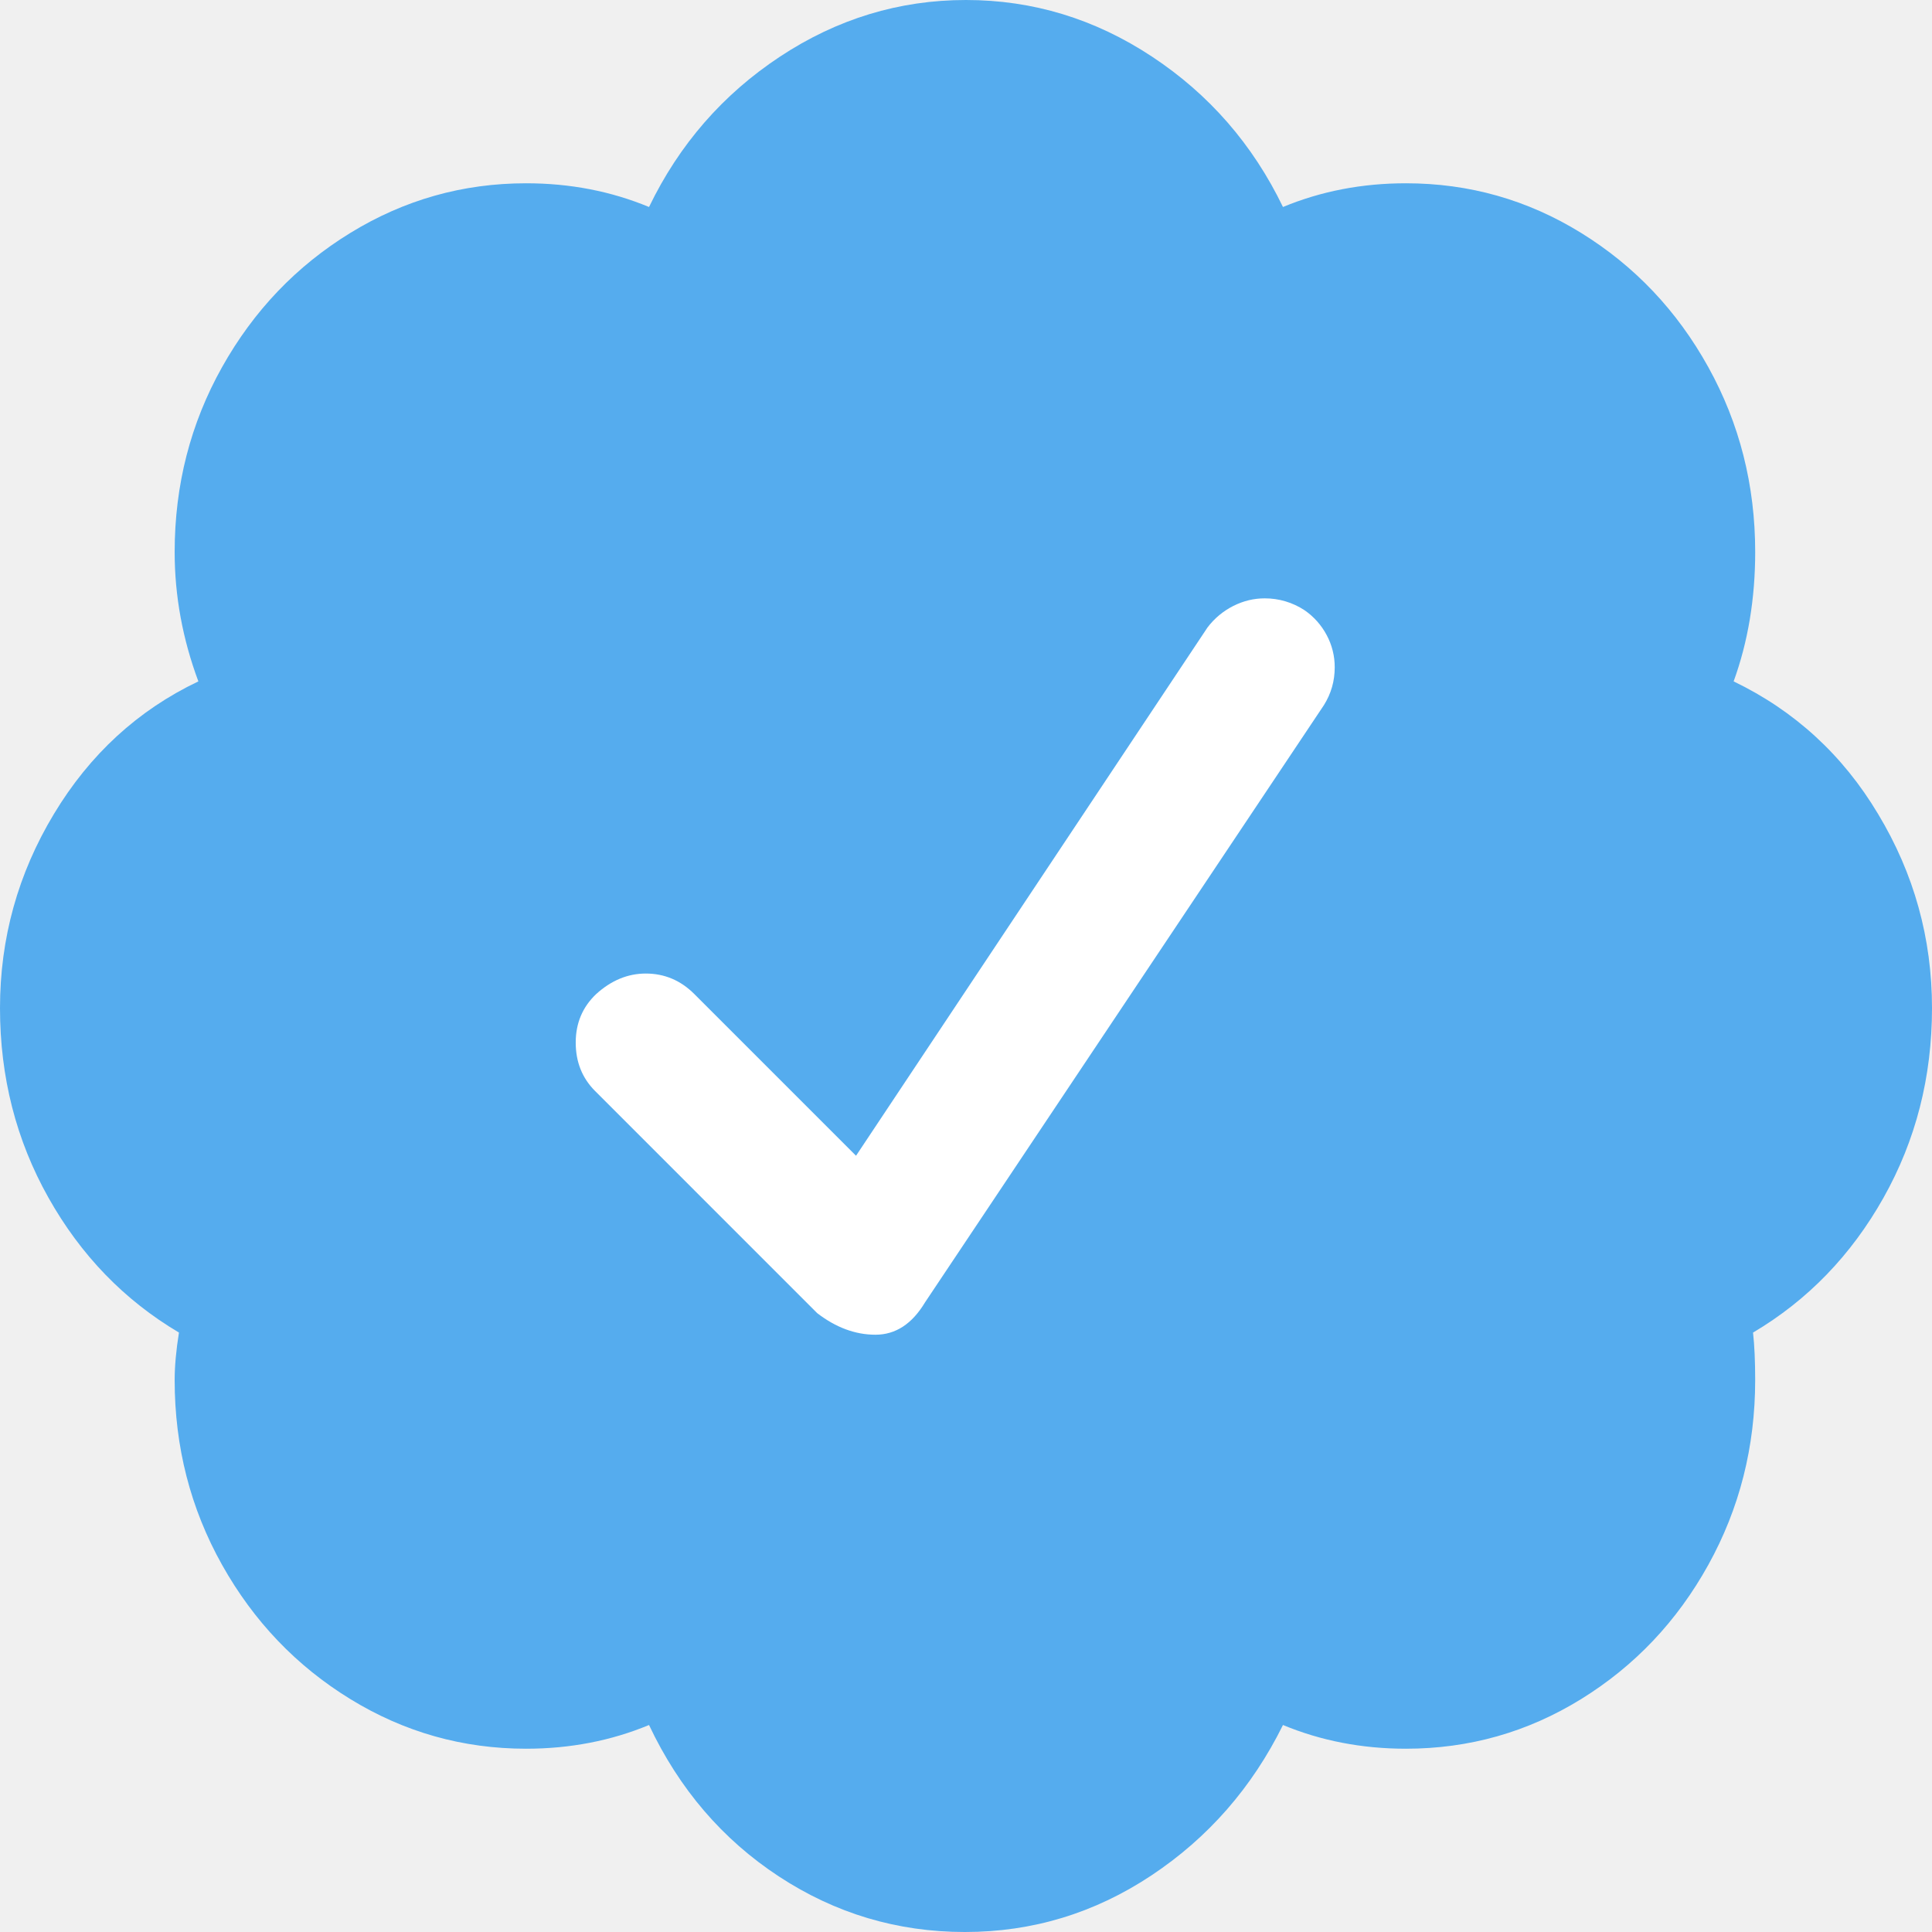
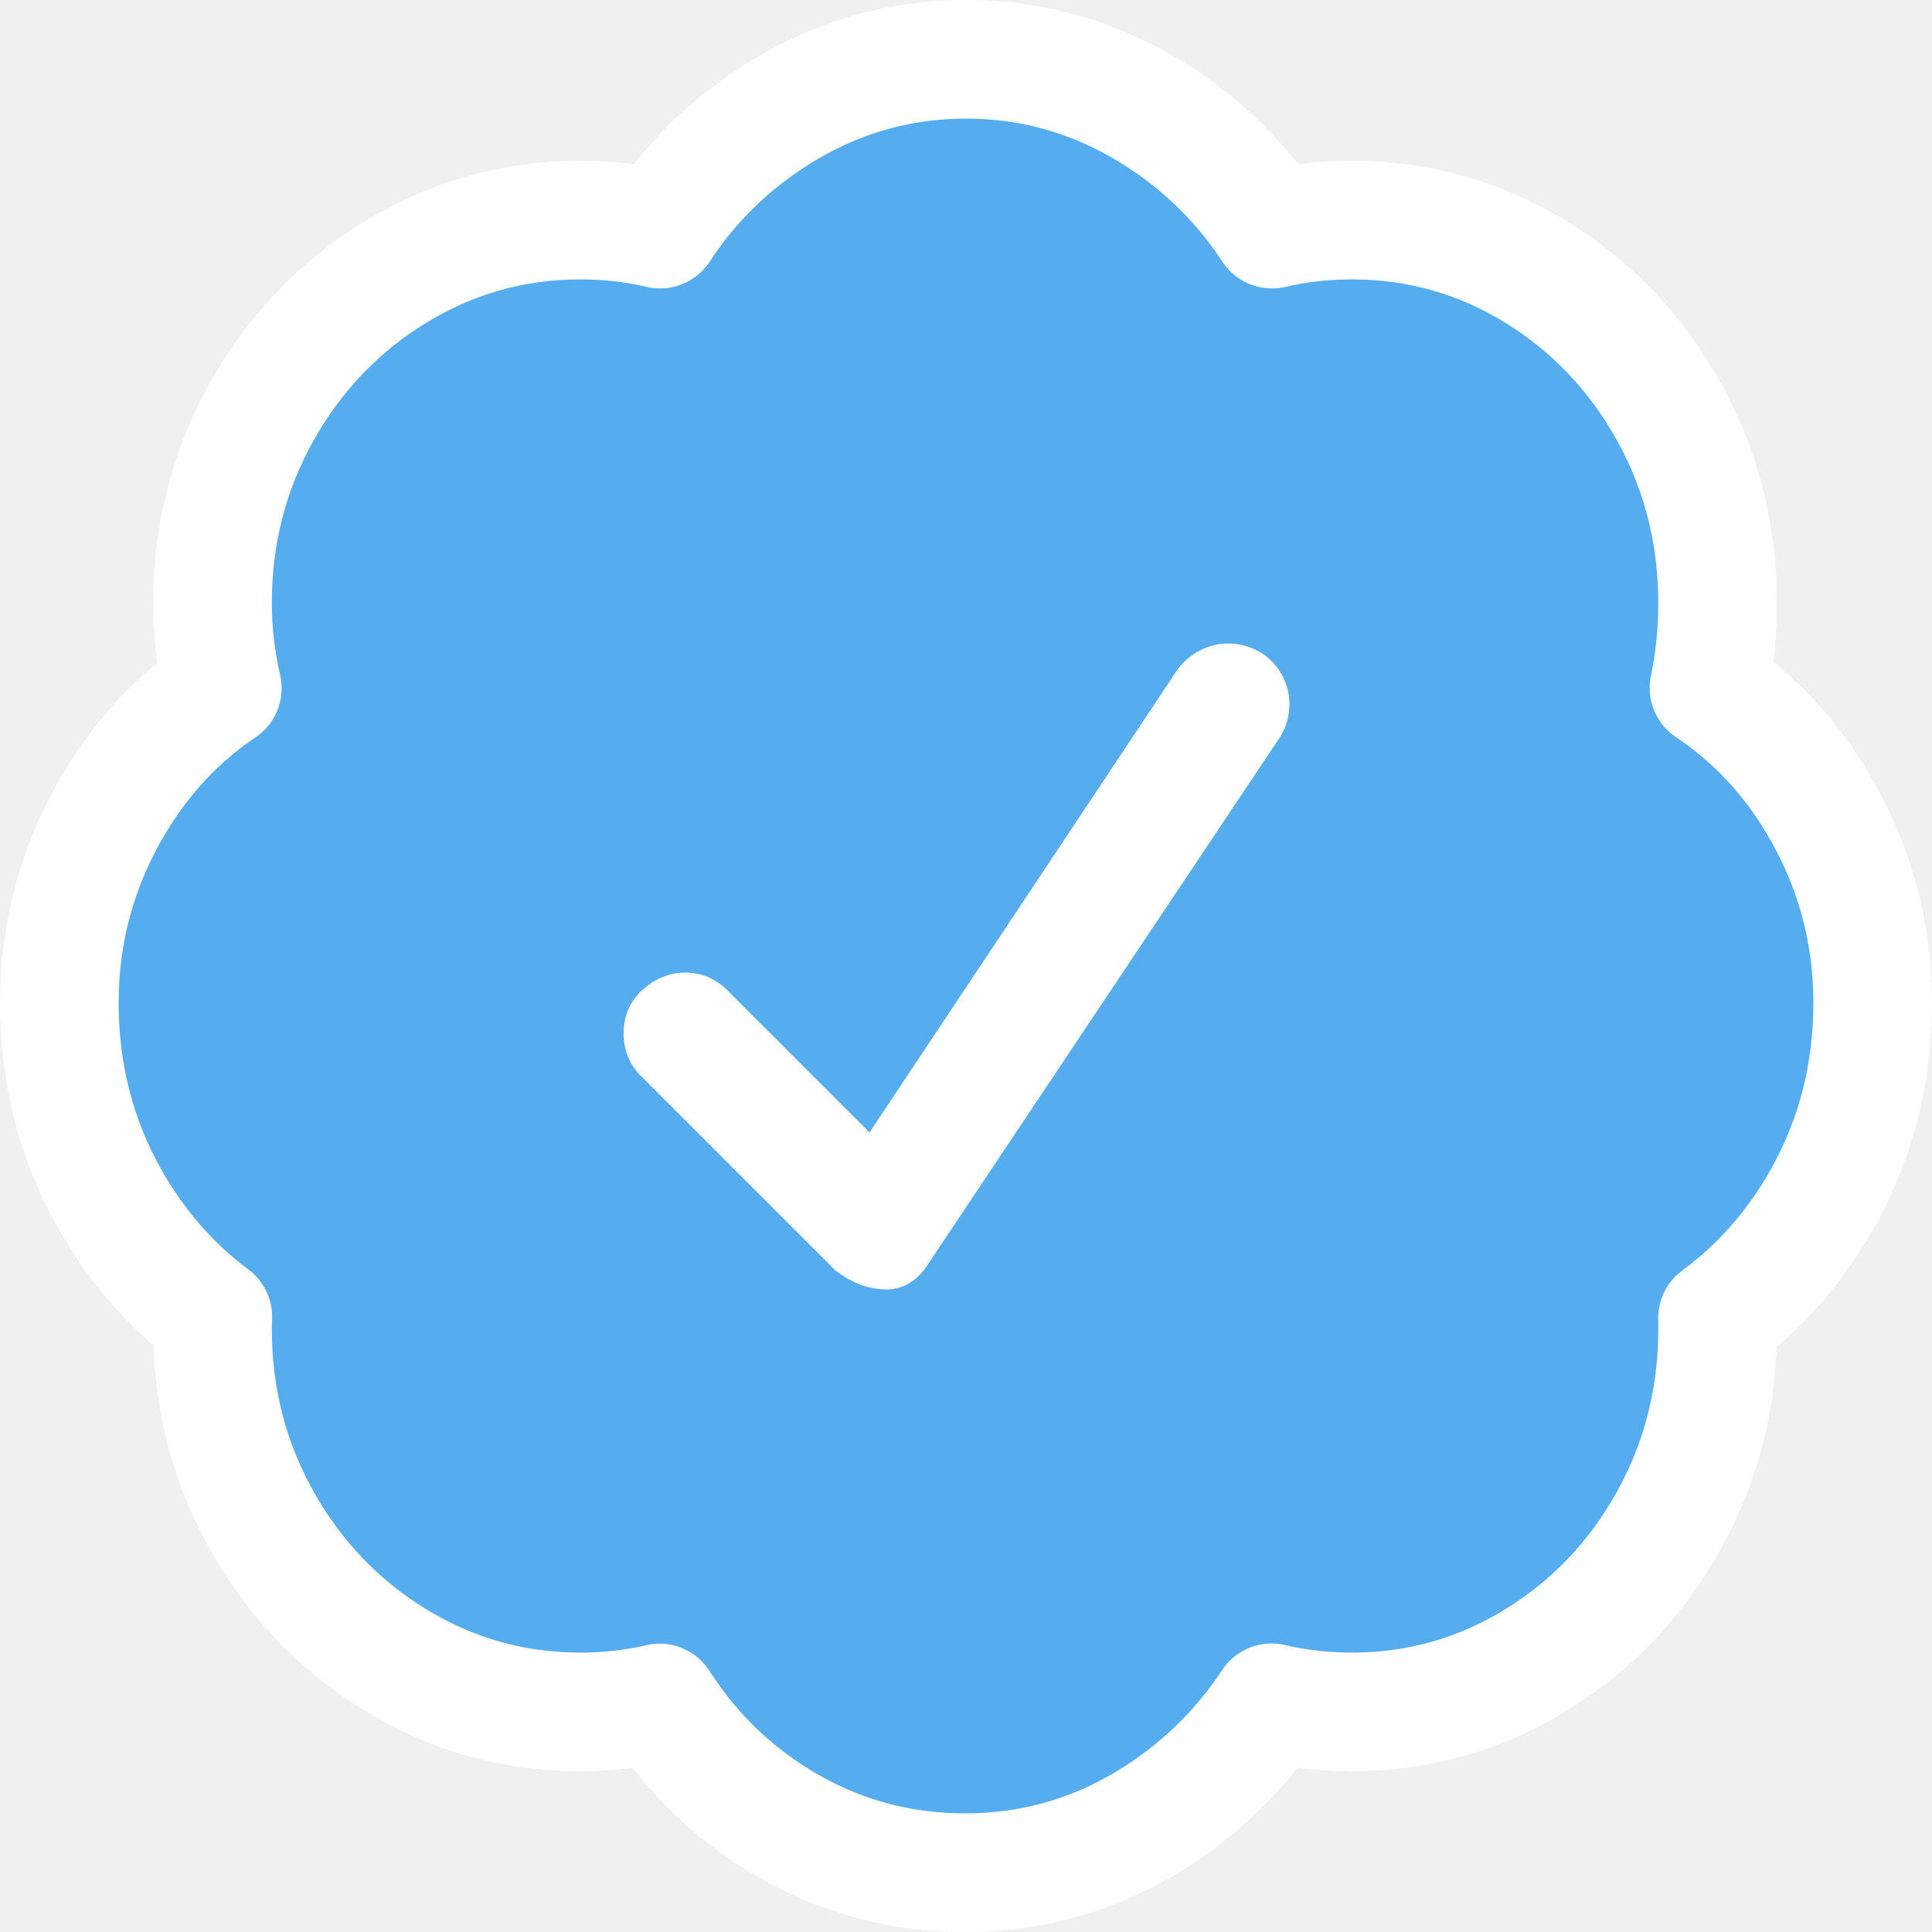
- <svg xmlns="http://www.w3.org/2000/svg" width="126" height="126">
-   <g fill="none" fill-rule="evenodd">
-     <path d="M126 65.742c0 4.5-1.055 8.625-3.164 12.375-2.11 3.75-4.945 6.68-8.508 8.79.094.843.14 1.874.14 3.093 0 4.36-1.019 8.379-3.058 12.059-2.039 3.68-4.805 6.597-8.297 8.754-3.492 2.156-7.3 3.234-11.425 3.234-2.86 0-5.532-.516-8.016-1.547-2.016 4.078-4.875 7.348-8.578 9.809C71.39 124.769 67.336 126 62.93 126c-4.407 0-8.45-1.207-12.13-3.621-3.679-2.414-6.503-5.707-8.472-9.879-2.484 1.031-5.156 1.547-8.016 1.547-4.125 0-7.945-1.078-11.46-3.234-3.516-2.157-6.305-5.075-8.368-8.754-2.062-3.68-3.093-7.7-3.093-12.059 0-.89.093-1.922.28-3.094-3.562-2.11-6.398-5.039-8.507-8.789C1.054 74.367 0 70.242 0 65.742c0-4.547 1.172-8.765 3.516-12.656 2.343-3.89 5.484-6.773 9.421-8.648-1.03-2.766-1.546-5.579-1.546-8.438 0-4.36 1.03-8.379 3.093-12.059 2.063-3.68 4.852-6.597 8.368-8.753 3.515-2.157 7.335-3.235 11.46-3.235 2.86 0 5.532.516 8.016 1.547 1.969-4.078 4.817-7.348 8.543-9.809C54.598 1.231 58.641 0 63 0c4.36 0 8.402 1.23 12.129 3.691 3.726 2.461 6.574 5.73 8.543 9.809 2.484-1.031 5.156-1.547 8.016-1.547 4.125 0 7.933 1.078 11.425 3.235 3.492 2.156 6.258 5.074 8.297 8.753 2.04 3.68 3.059 7.7 3.059 12.059 0 3.047-.469 5.86-1.406 8.438 3.984 1.921 7.124 4.804 9.421 8.648 2.344 3.89 3.516 8.11 3.516 12.656z" fill="#55ACEE" />
-     <path d="M37.547 67.992c0 1.266.422 2.32 1.266 3.164l14.484 14.485c1.219.937 2.484 1.406 3.797 1.406 1.312 0 2.39-.703 3.234-2.11l26.016-38.953c.469-.75.703-1.57.703-2.46a4.4 4.4 0 00-.527-2.11 4.555 4.555 0 00-1.442-1.617 4.696 4.696 0 00-2.601-.774c-.704 0-1.383.164-2.04.493a4.848 4.848 0 00-1.687 1.406L55.828 75.375 45.281 64.828c-.89-.89-1.945-1.336-3.164-1.336-1.172 0-2.25.445-3.234 1.336-.89.844-1.336 1.899-1.336 3.164z" fill="#FFF" />
-   </g>
+ <svg xmlns="http://www.w3.org/2000/svg" width="228" height="228" viewBox="0 0 228 228" fill="none">
+   <path d="M215.079 141.427C219.044 134.378 221 126.64 221 118.353C221 109.869 218.796 101.928 214.423 94.664C211.125 89.147 206.863 84.632 201.682 81.18C202.365 77.953 202.696 74.602 202.696 71.143C202.696 63.081 200.798 55.527 196.964 48.609C193.161 41.746 187.94 36.221 181.349 32.151C174.695 28.042 167.375 25.973 159.536 25.973C156.299 25.973 153.15 26.325 150.102 27.039C146.714 21.852 142.374 17.494 137.11 14.018C130.08 9.376 122.326 7 114 7C105.674 7 97.92 9.376 90.89 14.018C85.626 17.494 81.286 21.852 77.898 27.039C74.85 26.325 71.701 25.973 68.464 25.973C60.625 25.973 53.294 28.042 46.612 32.14C39.989 36.203 34.73 41.721 30.885 48.58C27.005 55.502 25.08 63.066 25.08 71.143C25.08 74.548 25.469 77.91 26.237 81.22C21.126 84.643 16.899 89.148 13.584 94.651C9.206 101.918 7 109.864 7 118.353C7 126.64 8.956 134.378 12.921 141.427C16.071 147.027 20.142 151.714 25.117 155.414C25.093 155.903 25.08 156.385 25.08 156.857C25.08 164.934 27.005 172.498 30.885 179.42C34.73 186.279 39.989 191.797 46.612 195.86C53.294 199.958 60.625 202.027 68.464 202.027C71.681 202.027 74.812 201.68 77.842 200.974C81.213 206.25 85.534 210.653 90.796 214.105C97.779 218.686 105.532 221 113.888 221C122.274 221 130.056 218.632 137.071 213.971C142.308 210.491 146.646 206.133 150.063 200.952C153.123 201.672 156.286 202.027 159.536 202.027C167.375 202.027 174.695 199.958 181.349 195.849C187.94 191.779 193.161 186.254 196.964 179.391C200.798 172.473 202.696 164.919 202.696 156.857C202.696 156.417 202.693 155.984 202.686 155.561C207.75 151.838 211.887 147.101 215.079 141.427Z" fill="#55ACEE" stroke="white" stroke-width="14" stroke-linejoin="round" />
+   <path d="M73.598 121.924C73.598 123.933 74.268 125.607 75.607 126.946L98.598 149.938C100.533 151.426 102.542 152.17 104.625 152.17C106.708 152.17 108.42 151.054 109.759 148.821L151.054 86.991C151.798 85.801 152.17 84.499 152.17 83.085C152.17 81.894 151.891 80.778 151.333 79.737C150.774 78.695 150.012 77.839 149.045 77.17C147.78 76.351 146.403 75.942 144.915 75.942C143.799 75.942 142.72 76.202 141.679 76.723C140.637 77.244 139.744 77.988 139 78.955L102.616 133.643L85.875 116.902C84.461 115.488 82.787 114.781 80.853 114.781C78.993 114.781 77.281 115.488 75.719 116.902C74.305 118.241 73.598 119.915 73.598 121.924Z" fill="white" />
</svg>
